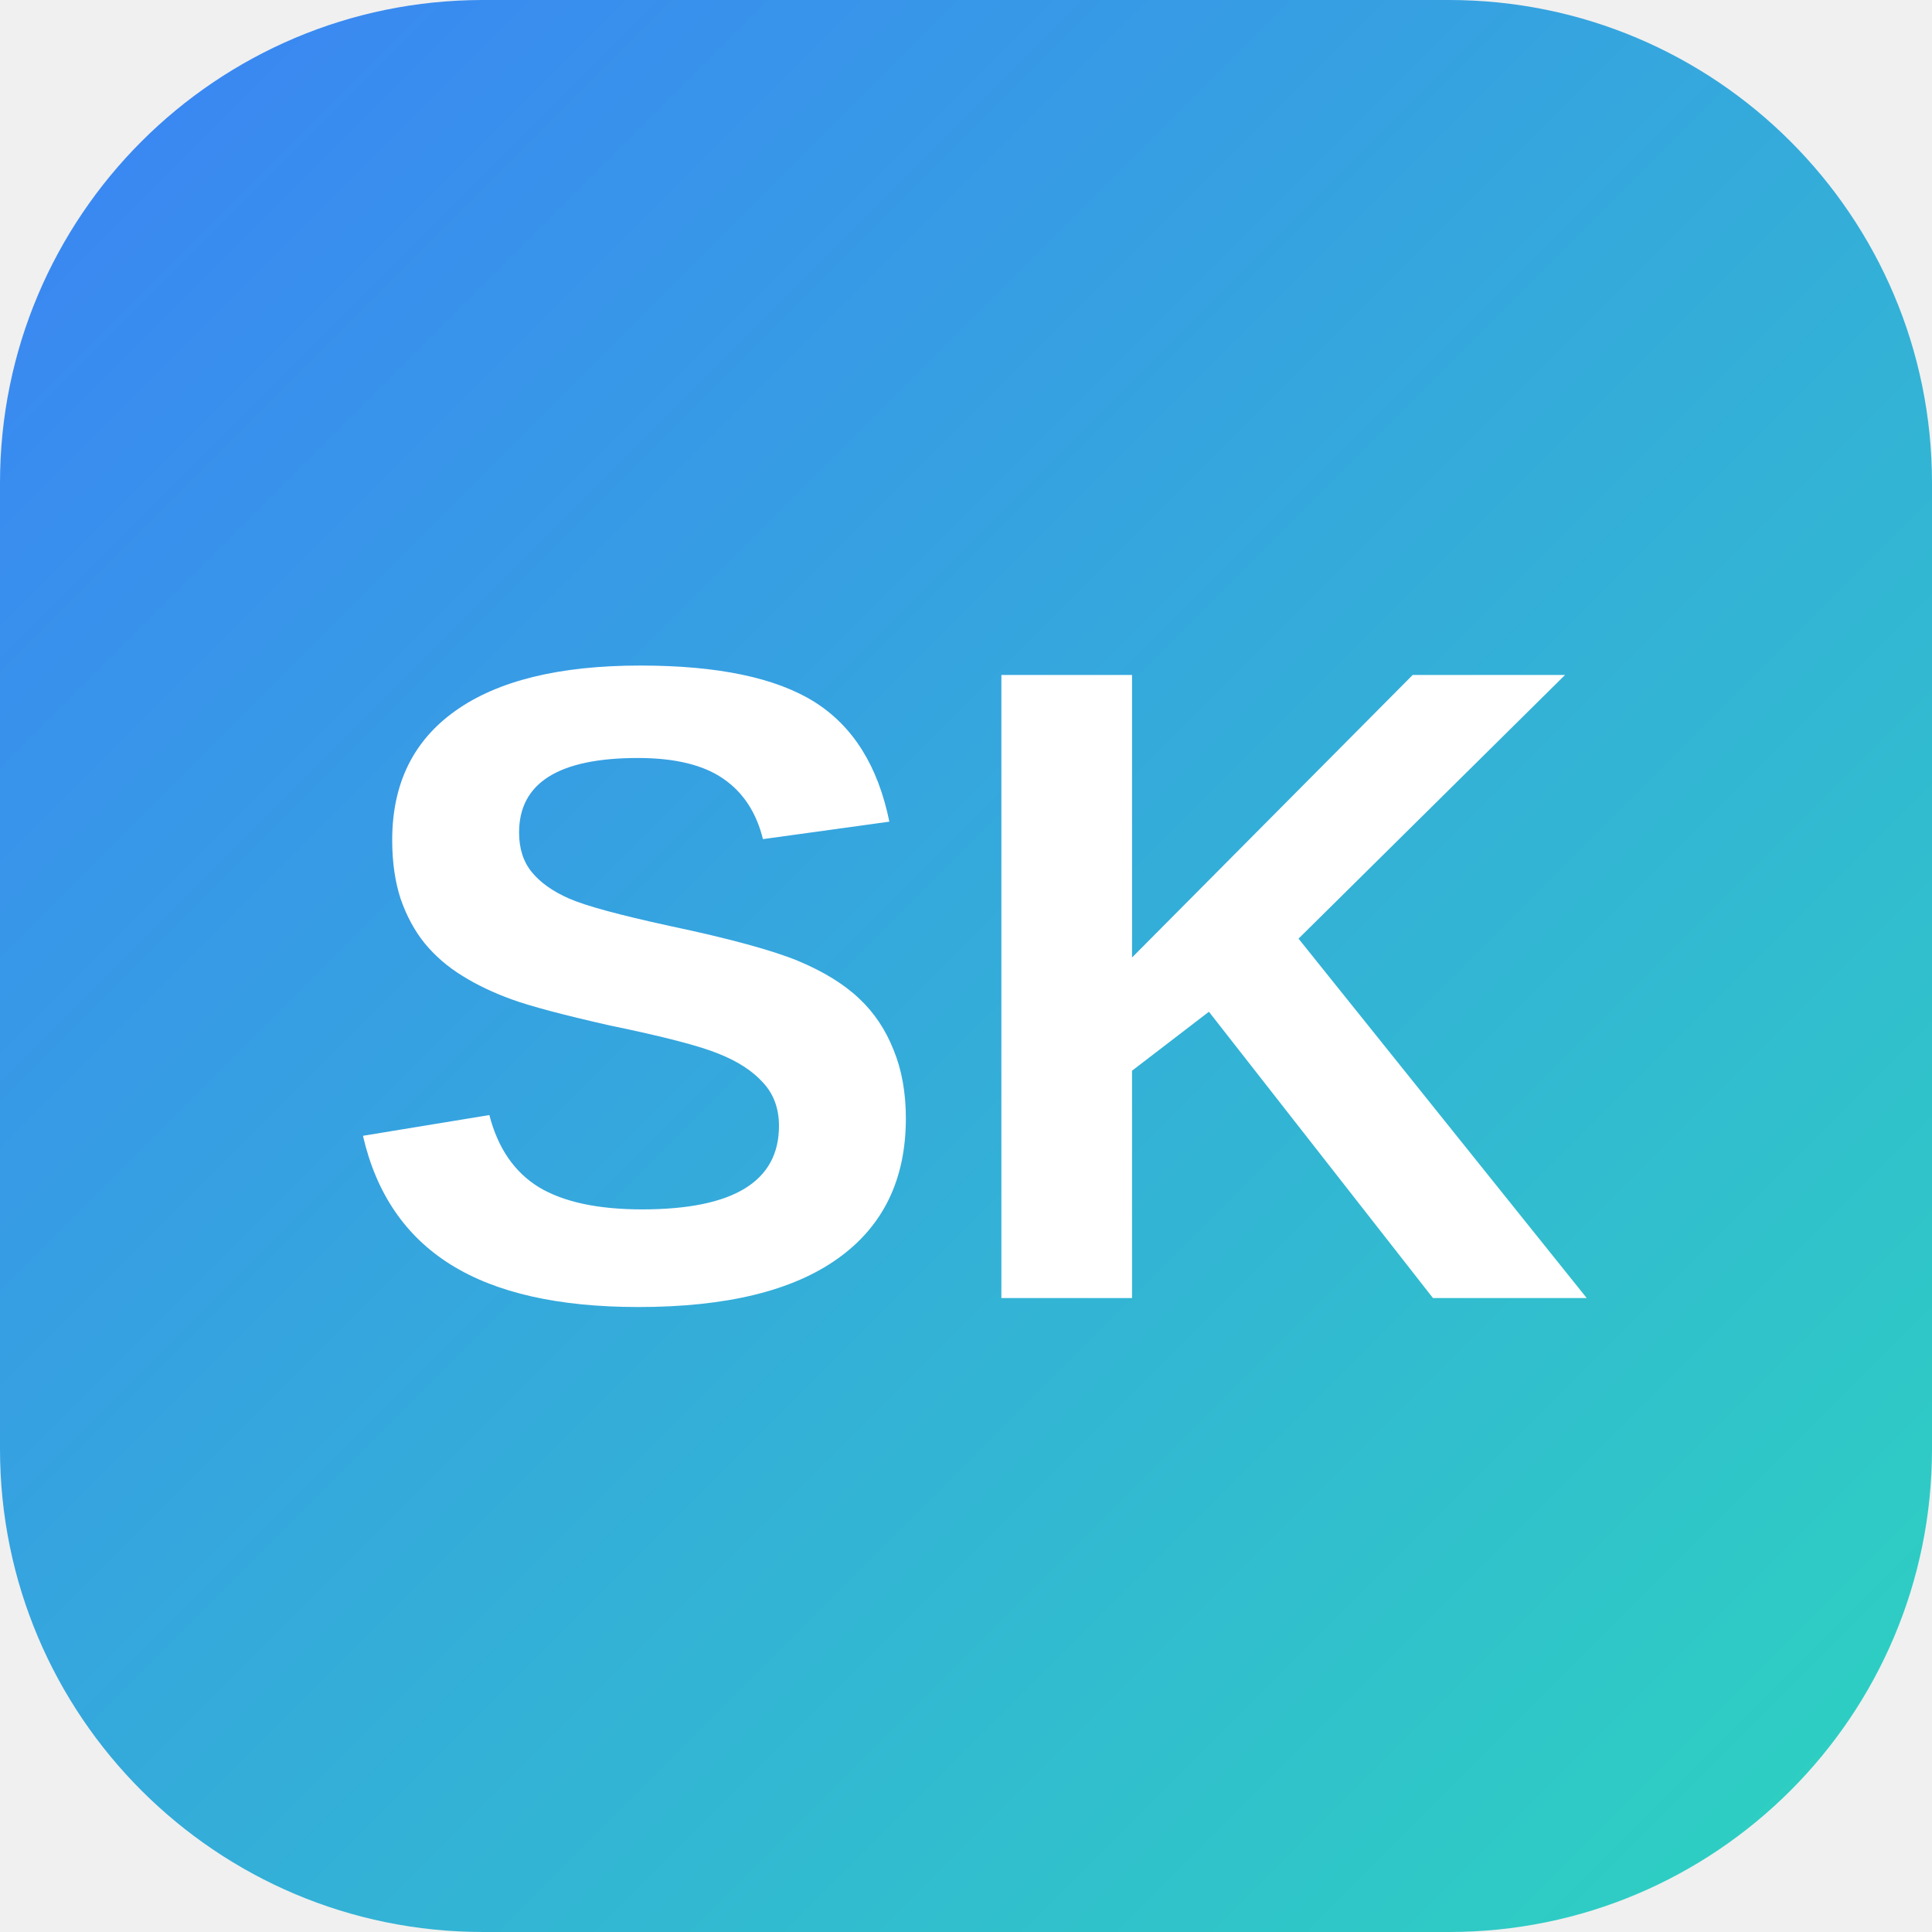
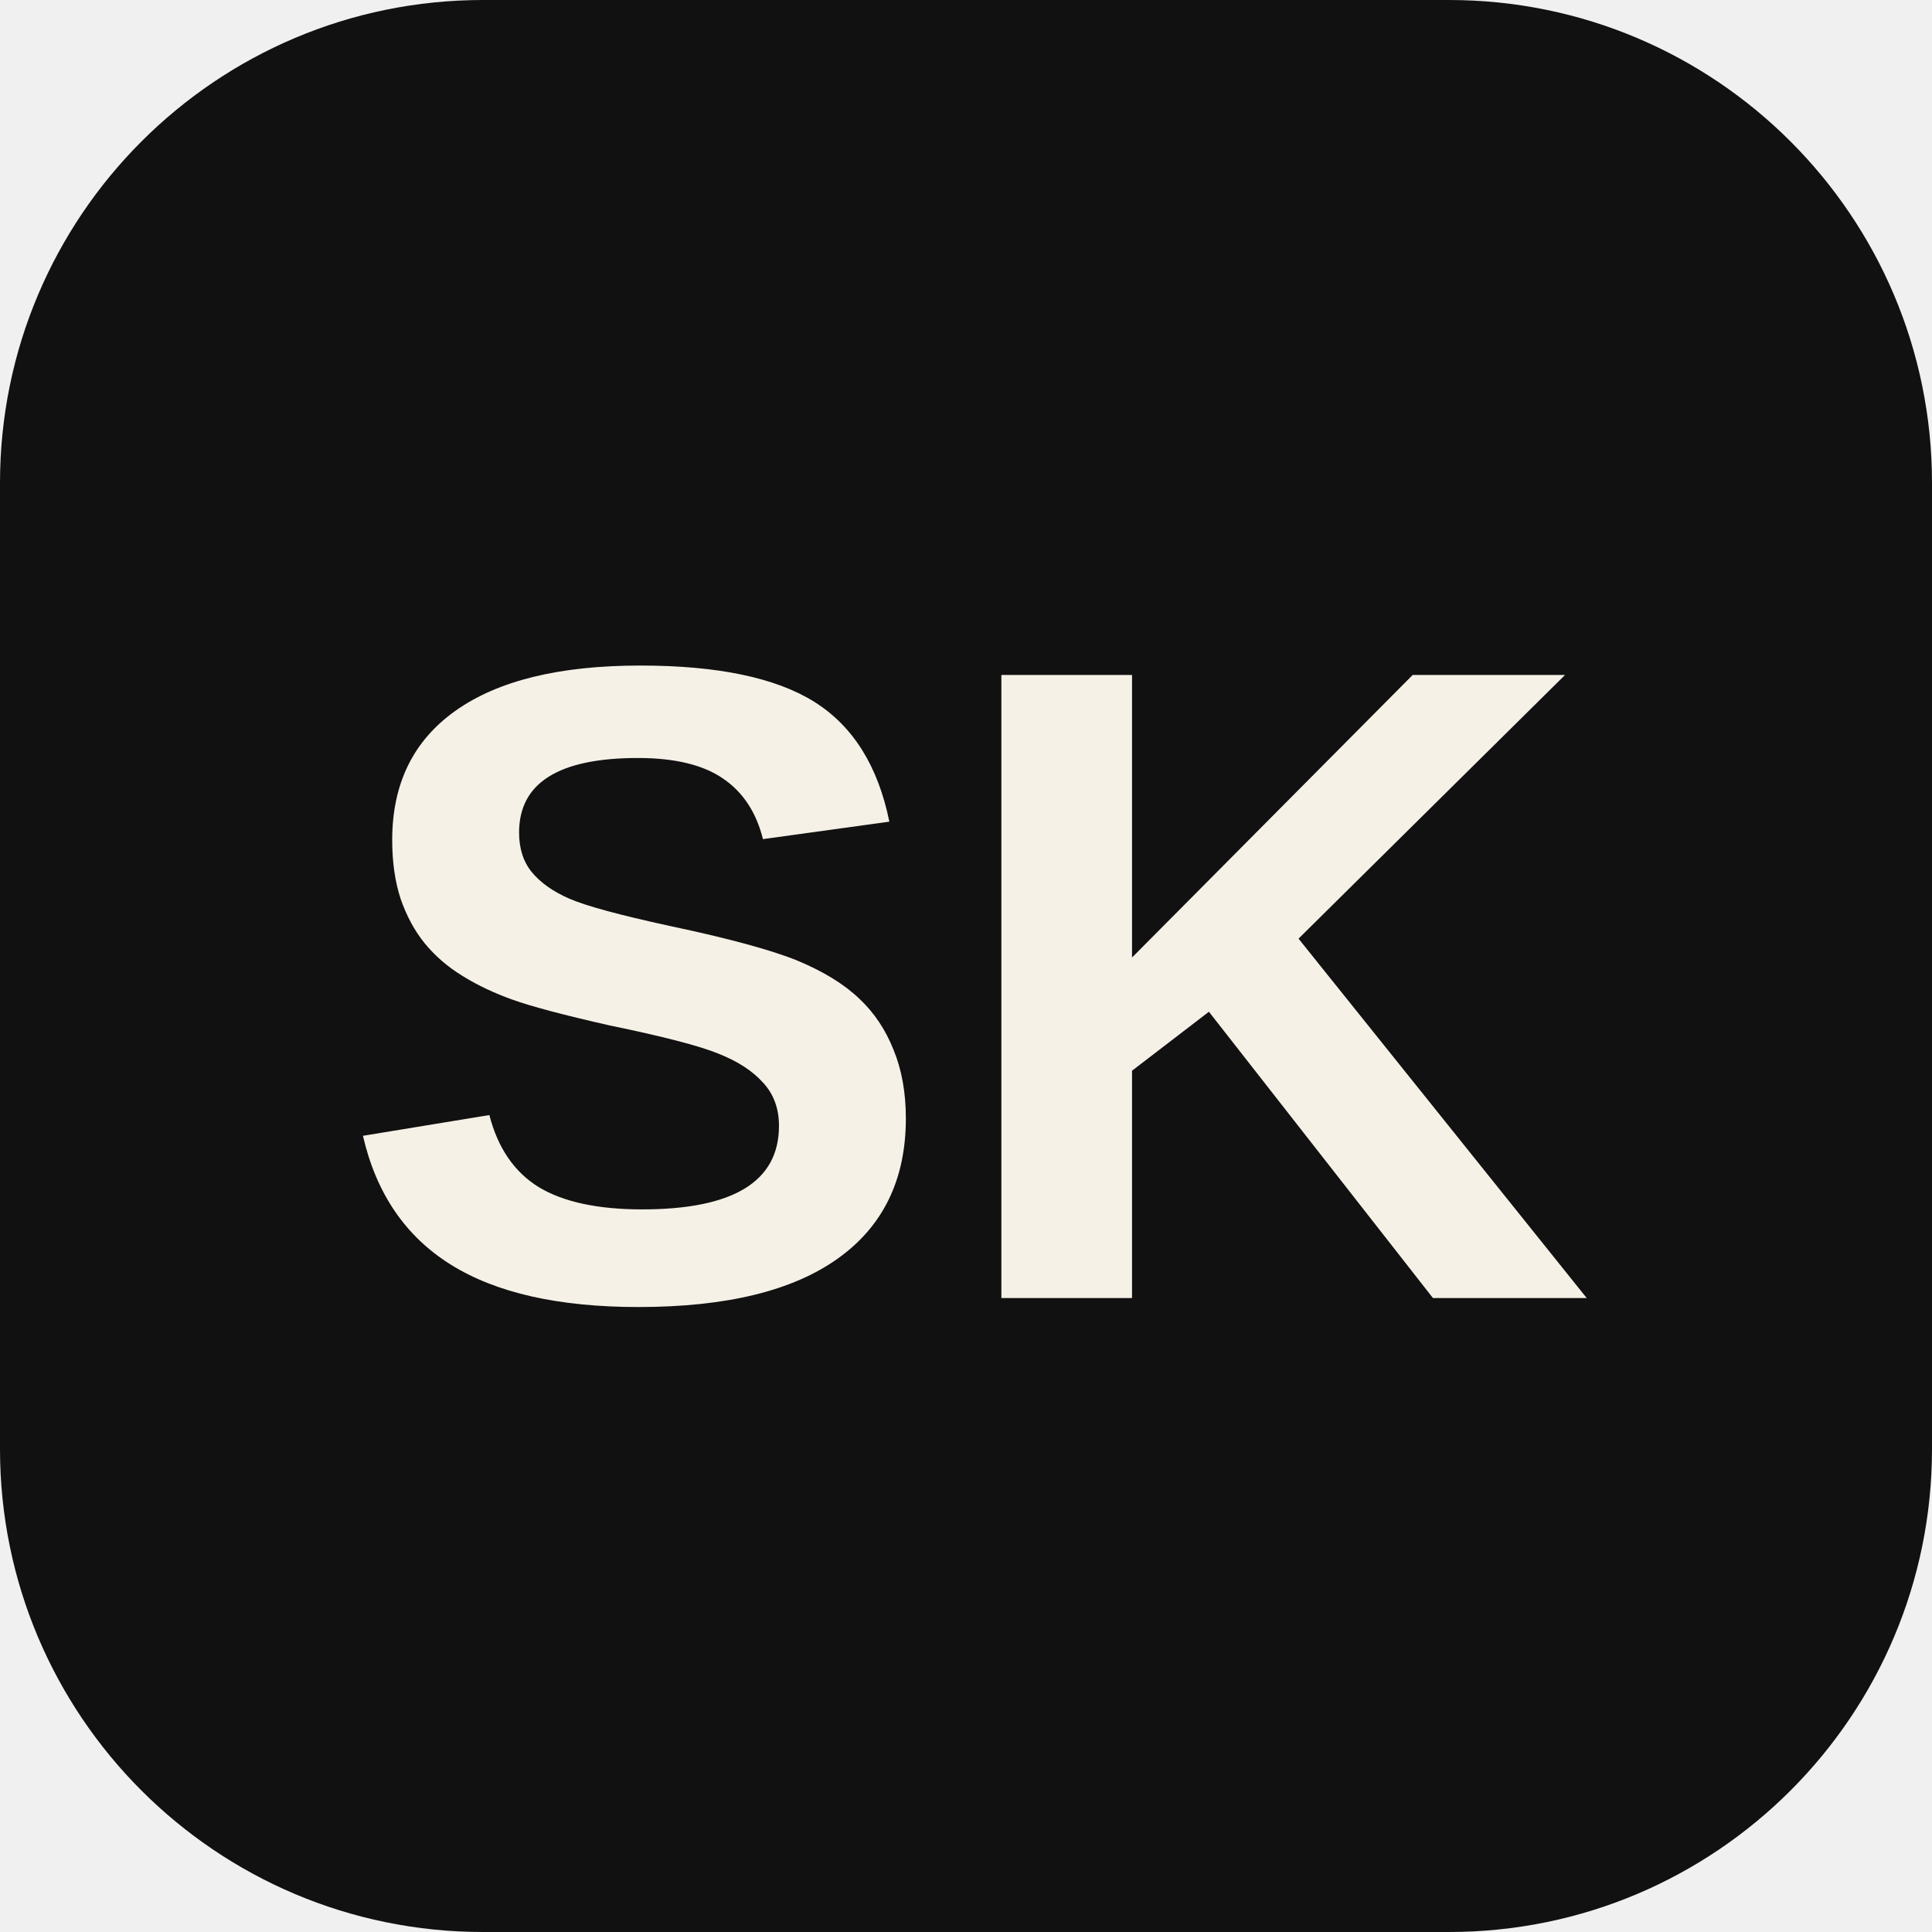
<svg xmlns="http://www.w3.org/2000/svg" viewBox="0 0 64 64">
-   <defs>
-     <linearGradient id="g" x1="0" y1="0" x2="1" y2="1">
-       <stop offset="0" stop-color="#3b82f6" />
-       <stop offset="1" stop-color="#2dd4bf" />
-     </linearGradient>
-   </defs>
-   <rect width="64" height="64" rx="16" fill="url(#g)" />
-   <text x="32" y="43" font-family="Arial, sans-serif" font-size="30" font-weight="700" text-anchor="middle" fill="#fff">SK</text>
+   <rect width="64" height="64" rx="16" fill="#111111" />
+   <text x="32" y="43" font-family="Arial, sans-serif" font-size="30" font-weight="700" text-anchor="middle" fill="#F6F1E7">SK</text>
</svg>
